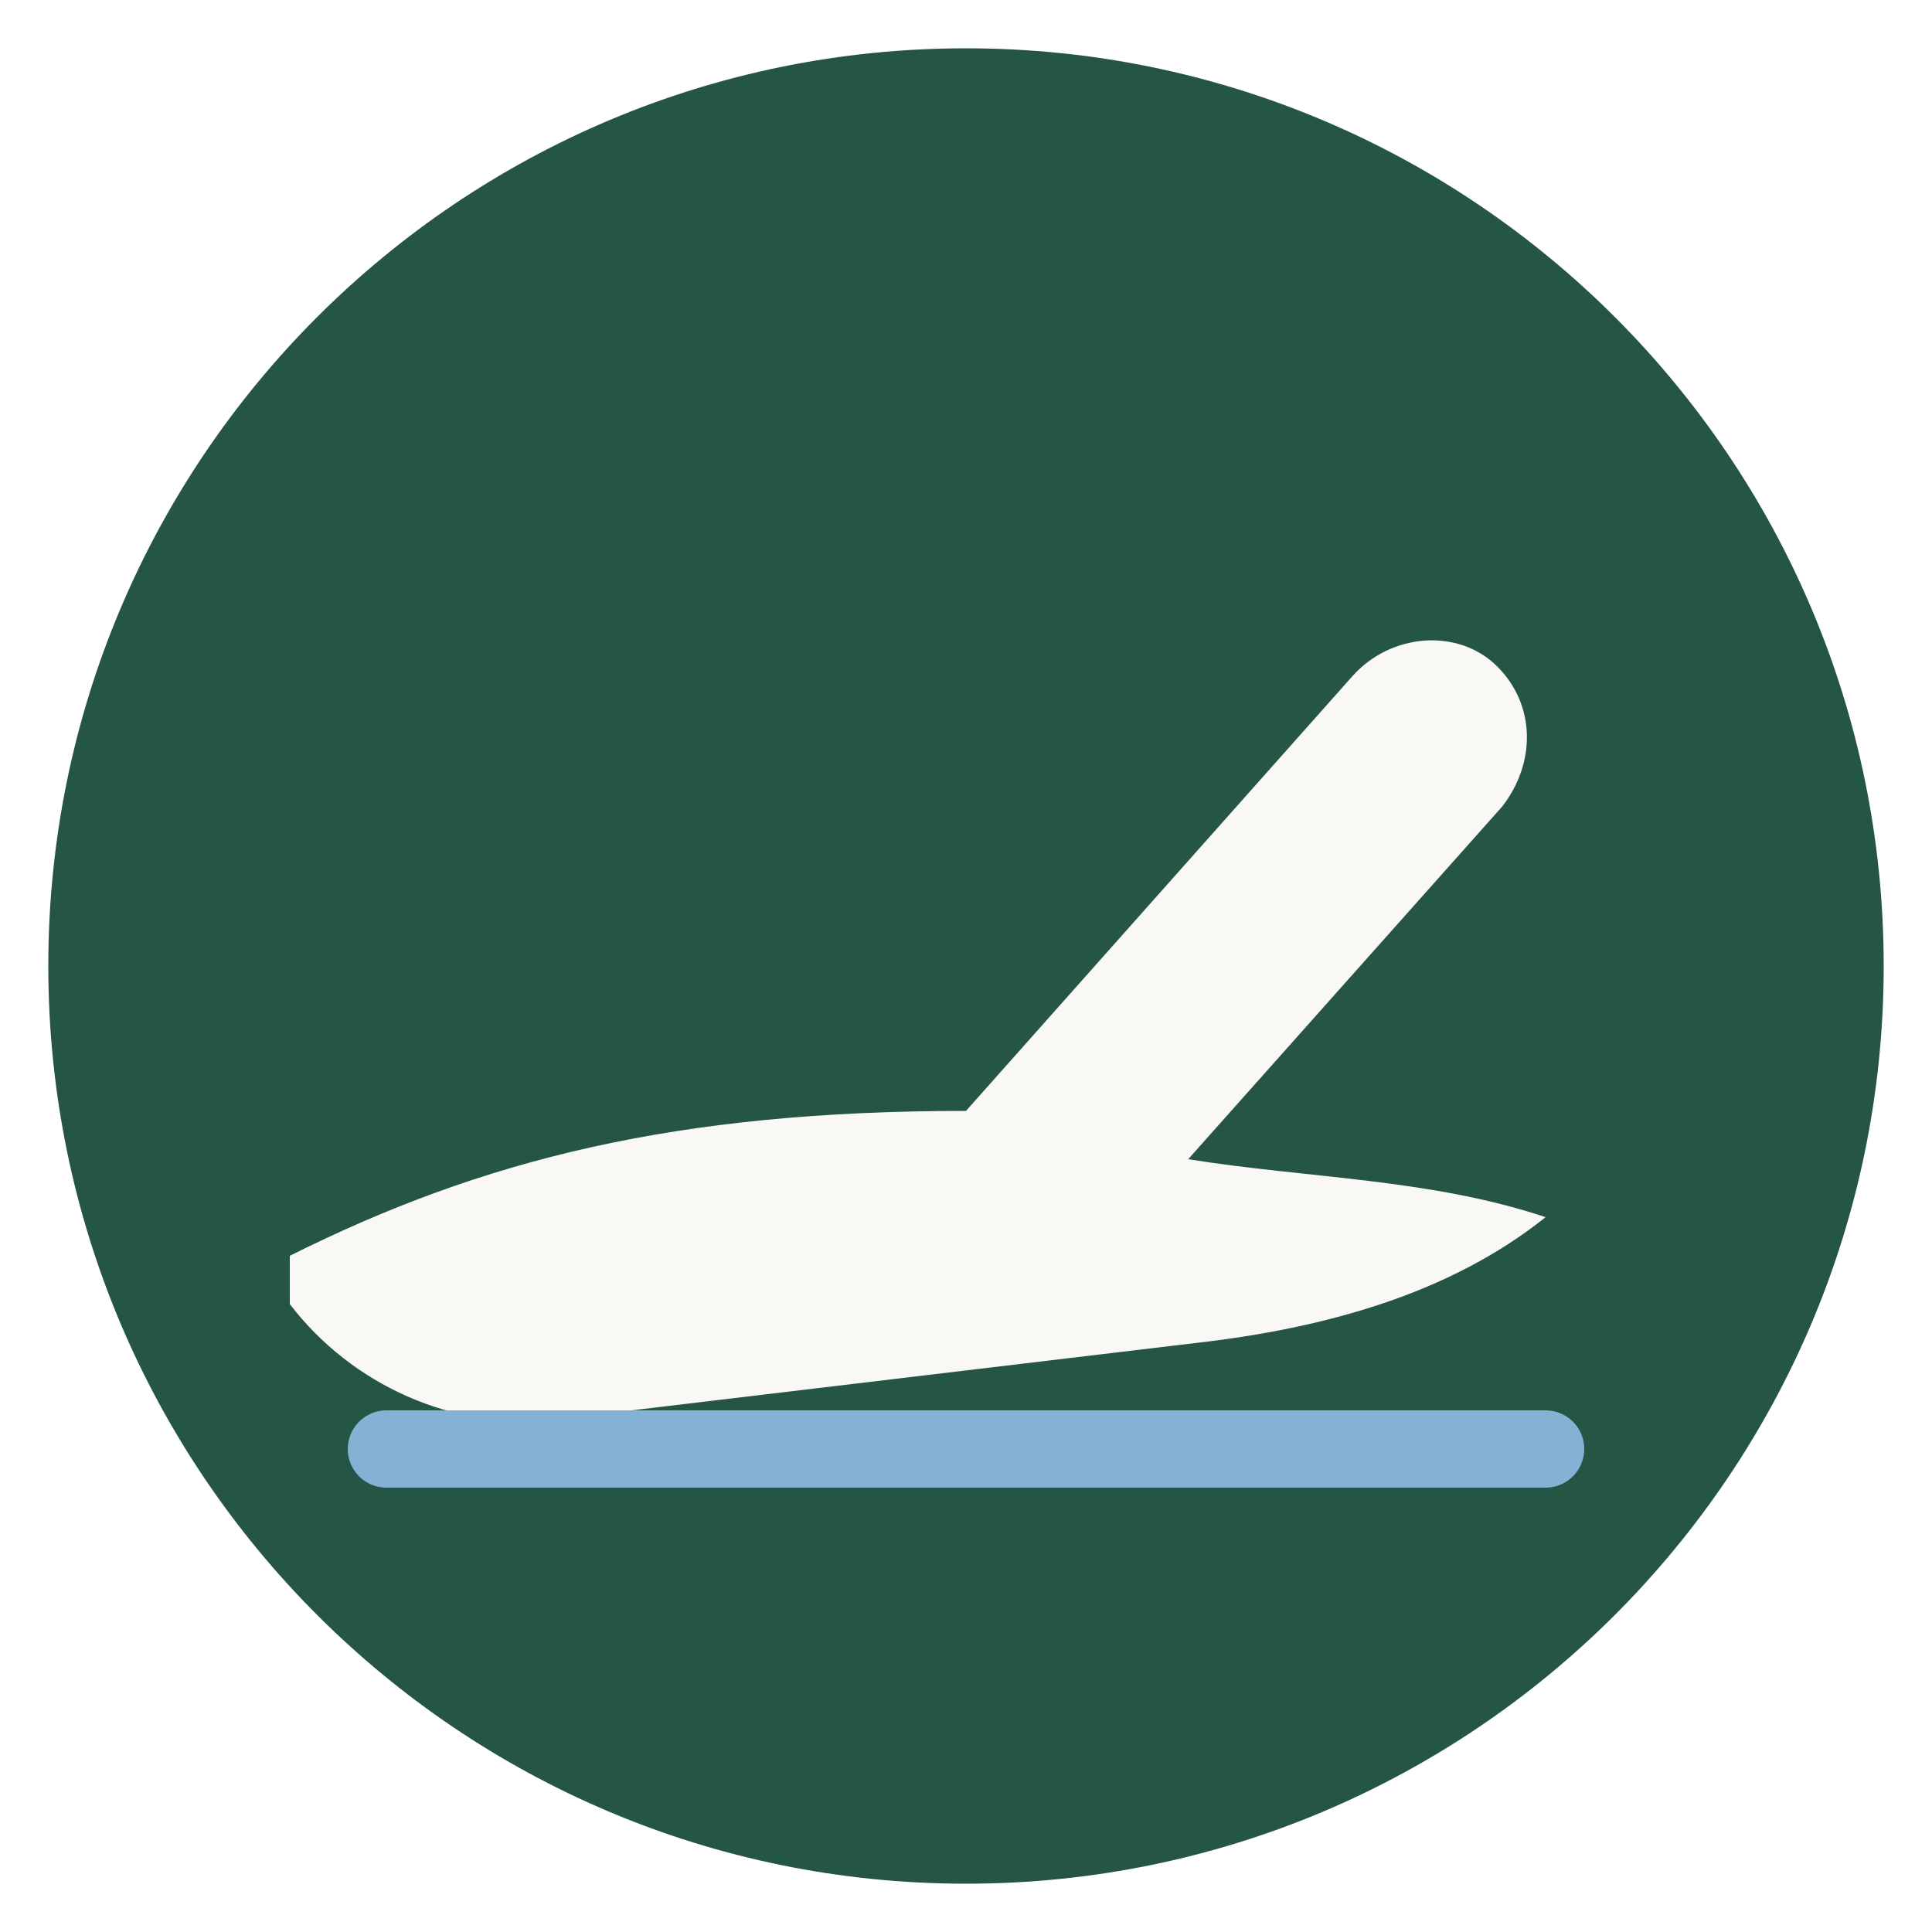
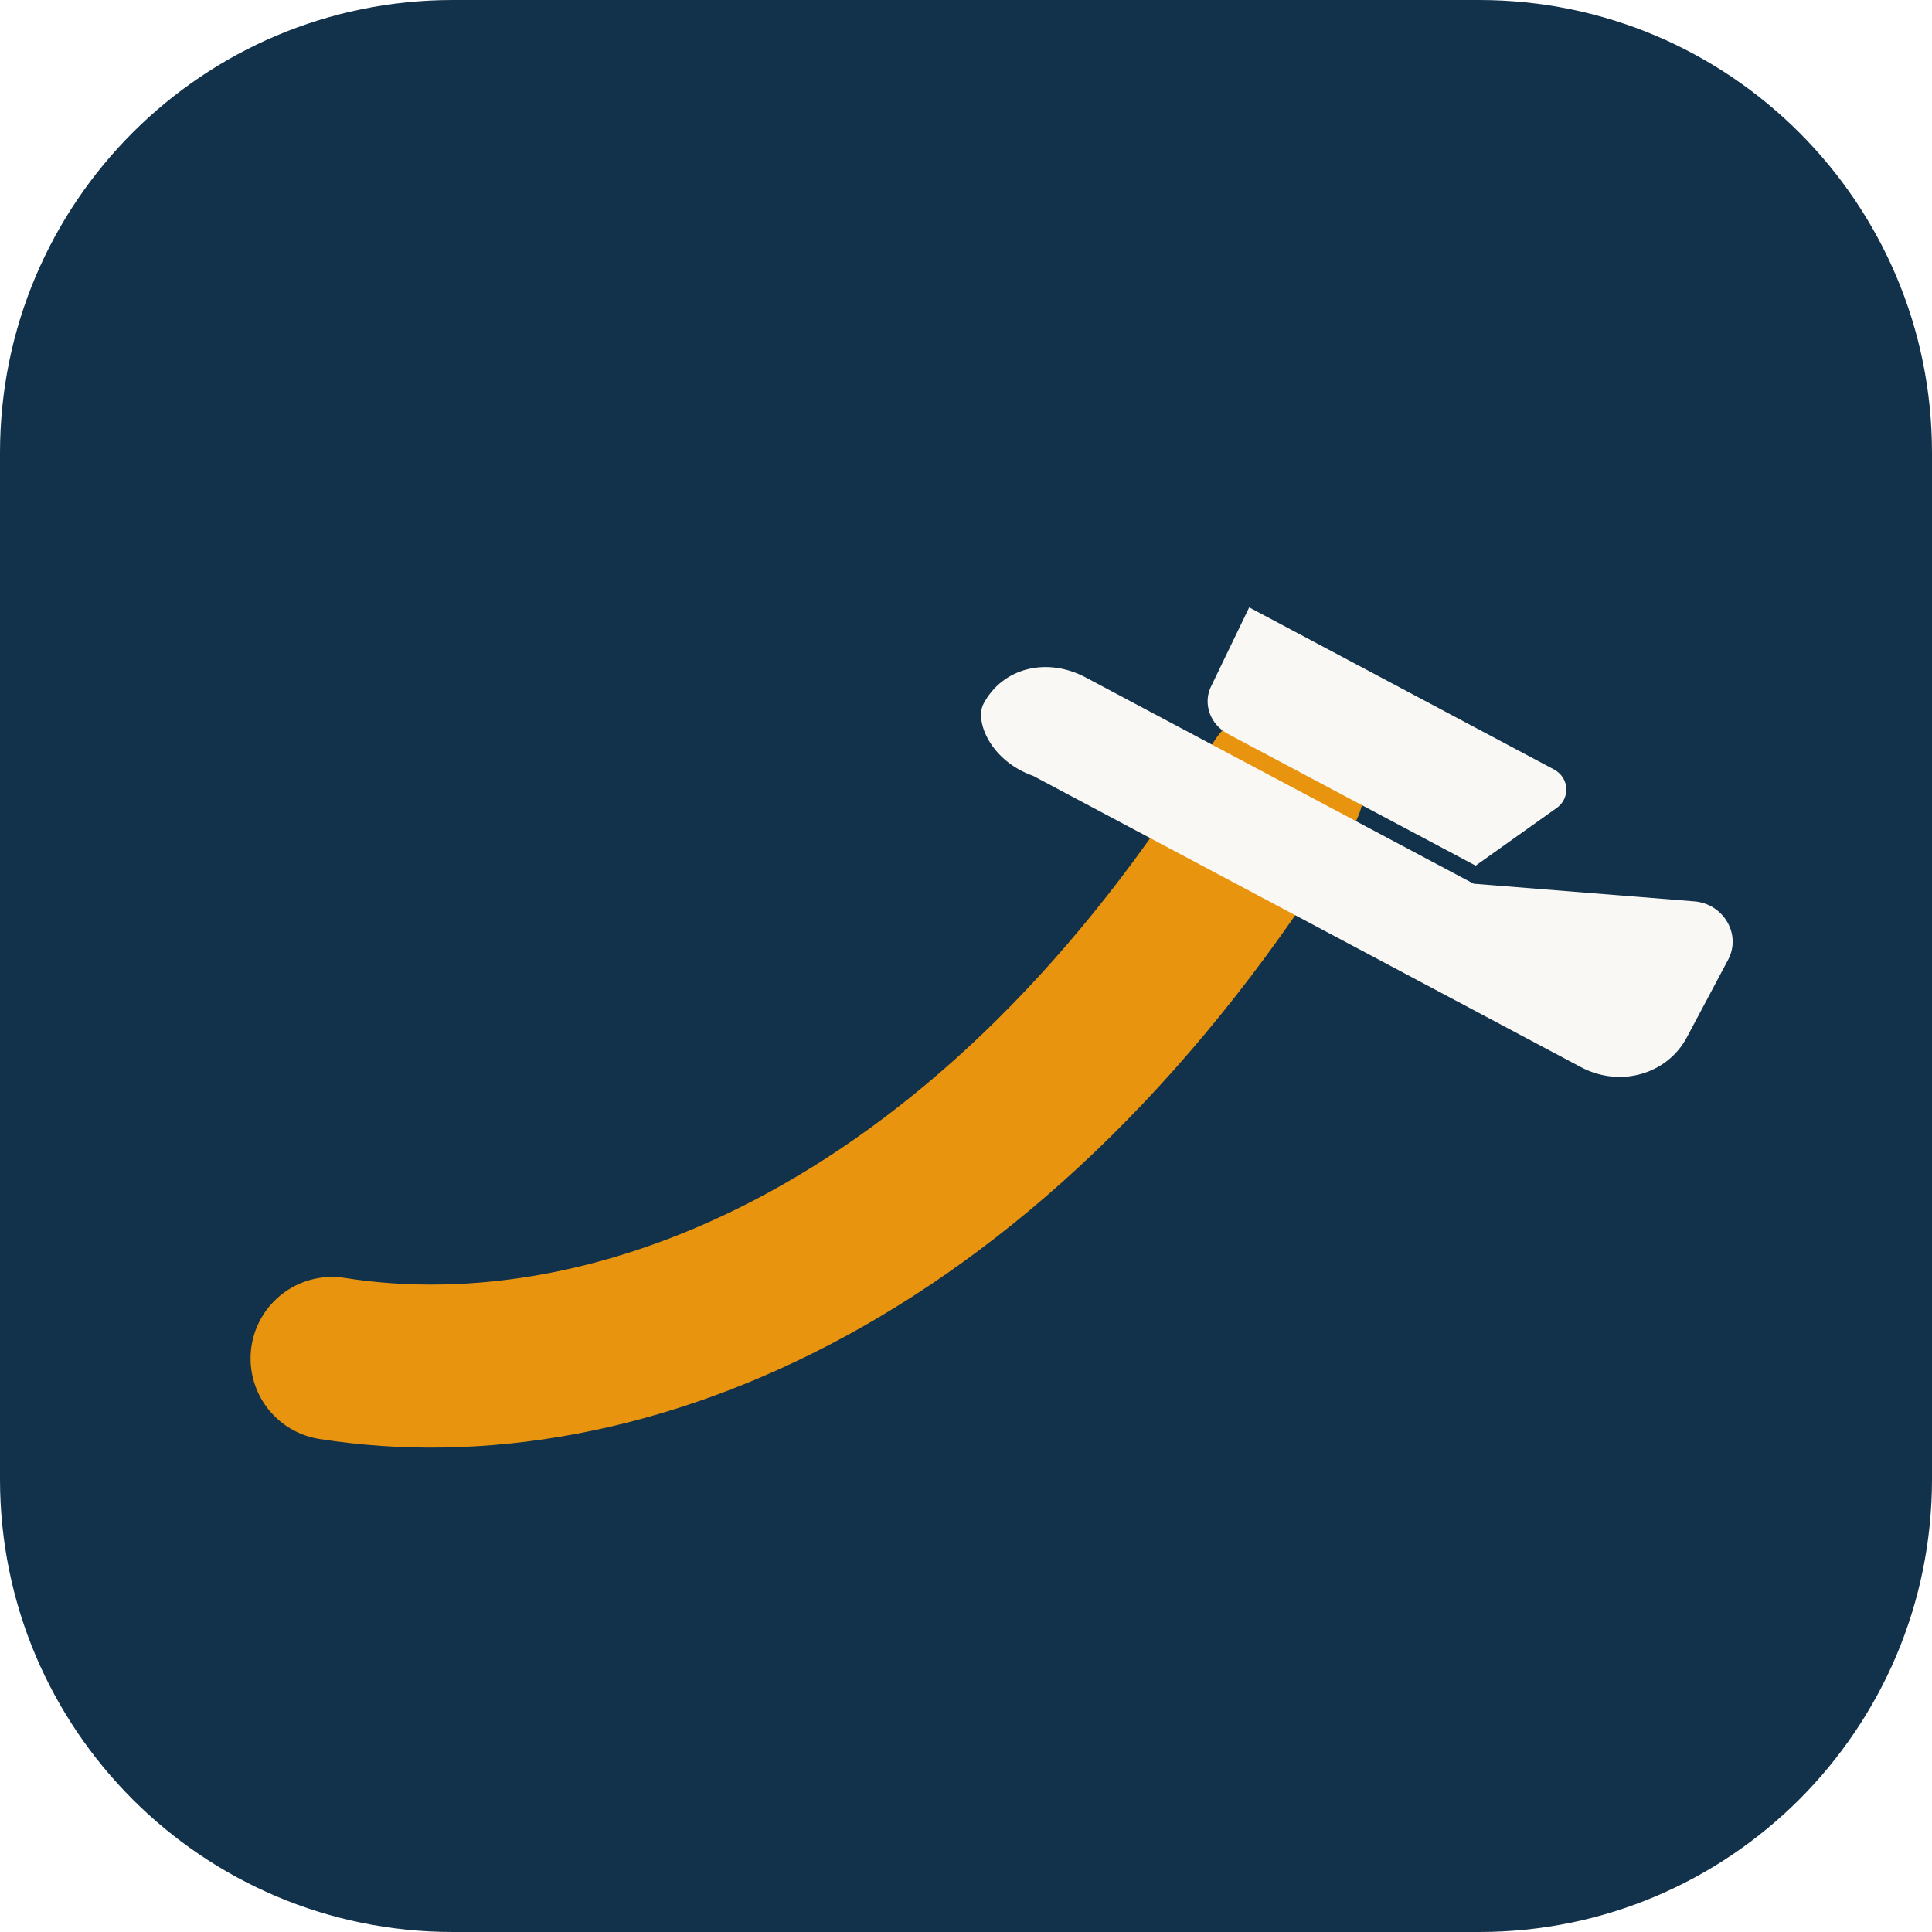
- <svg xmlns="http://www.w3.org/2000/svg" viewBox="0 0 40 40">
-   <circle cx="20" cy="20" r="19" fill="#255545" />
-   <path d="M6 26c4-2 8-3 14-3l8-9c.8-.9 2.2-1 3-.2.8.8.8 2 .1 2.9l-6.5 7.3c2.5.4 5 .4 7.4 1.2-2 1.6-4.6 2.3-7.2 2.6l-13.4 1.6c-2 .2-4.1-.7-5.4-2.4z" fill="#faf8f4" />
-   <path d="M8 30h24" stroke="#83b2d4" stroke-width="1.6" stroke-linecap="round" />
+ <svg xmlns="http://www.w3.org/2000/svg" viewBox="0 0 64 64">
+   <rect width="64" height="64" rx="15" fill="#12314a" />
+   <path d="M11 45c9.5 1.5 22-3.5 31.5-19" stroke="#e8940f" stroke-width="5.4" stroke-linecap="round" fill="none" />
+   <g fill="#faf8f4" transform="translate(37 15) rotate(28) scale(1.12)">
+     <path d="M0 8.4c0-1.2 1-2.1 2.3-2.1h13l6-2.6c.8-.35 1.7.2 1.7 1.05v2.6c0 1.25-1.05 2.25-2.35 2.25H2.3C1 9.8 0 9 0 8.4z" />
+     <path d="M5.6 2.2h10.2c.55 0 .85.55.6 1l-1.3 2.6H6.8c-.6 0-1.1-.45-1.1-1.05z" />
+   </g>
</svg>
